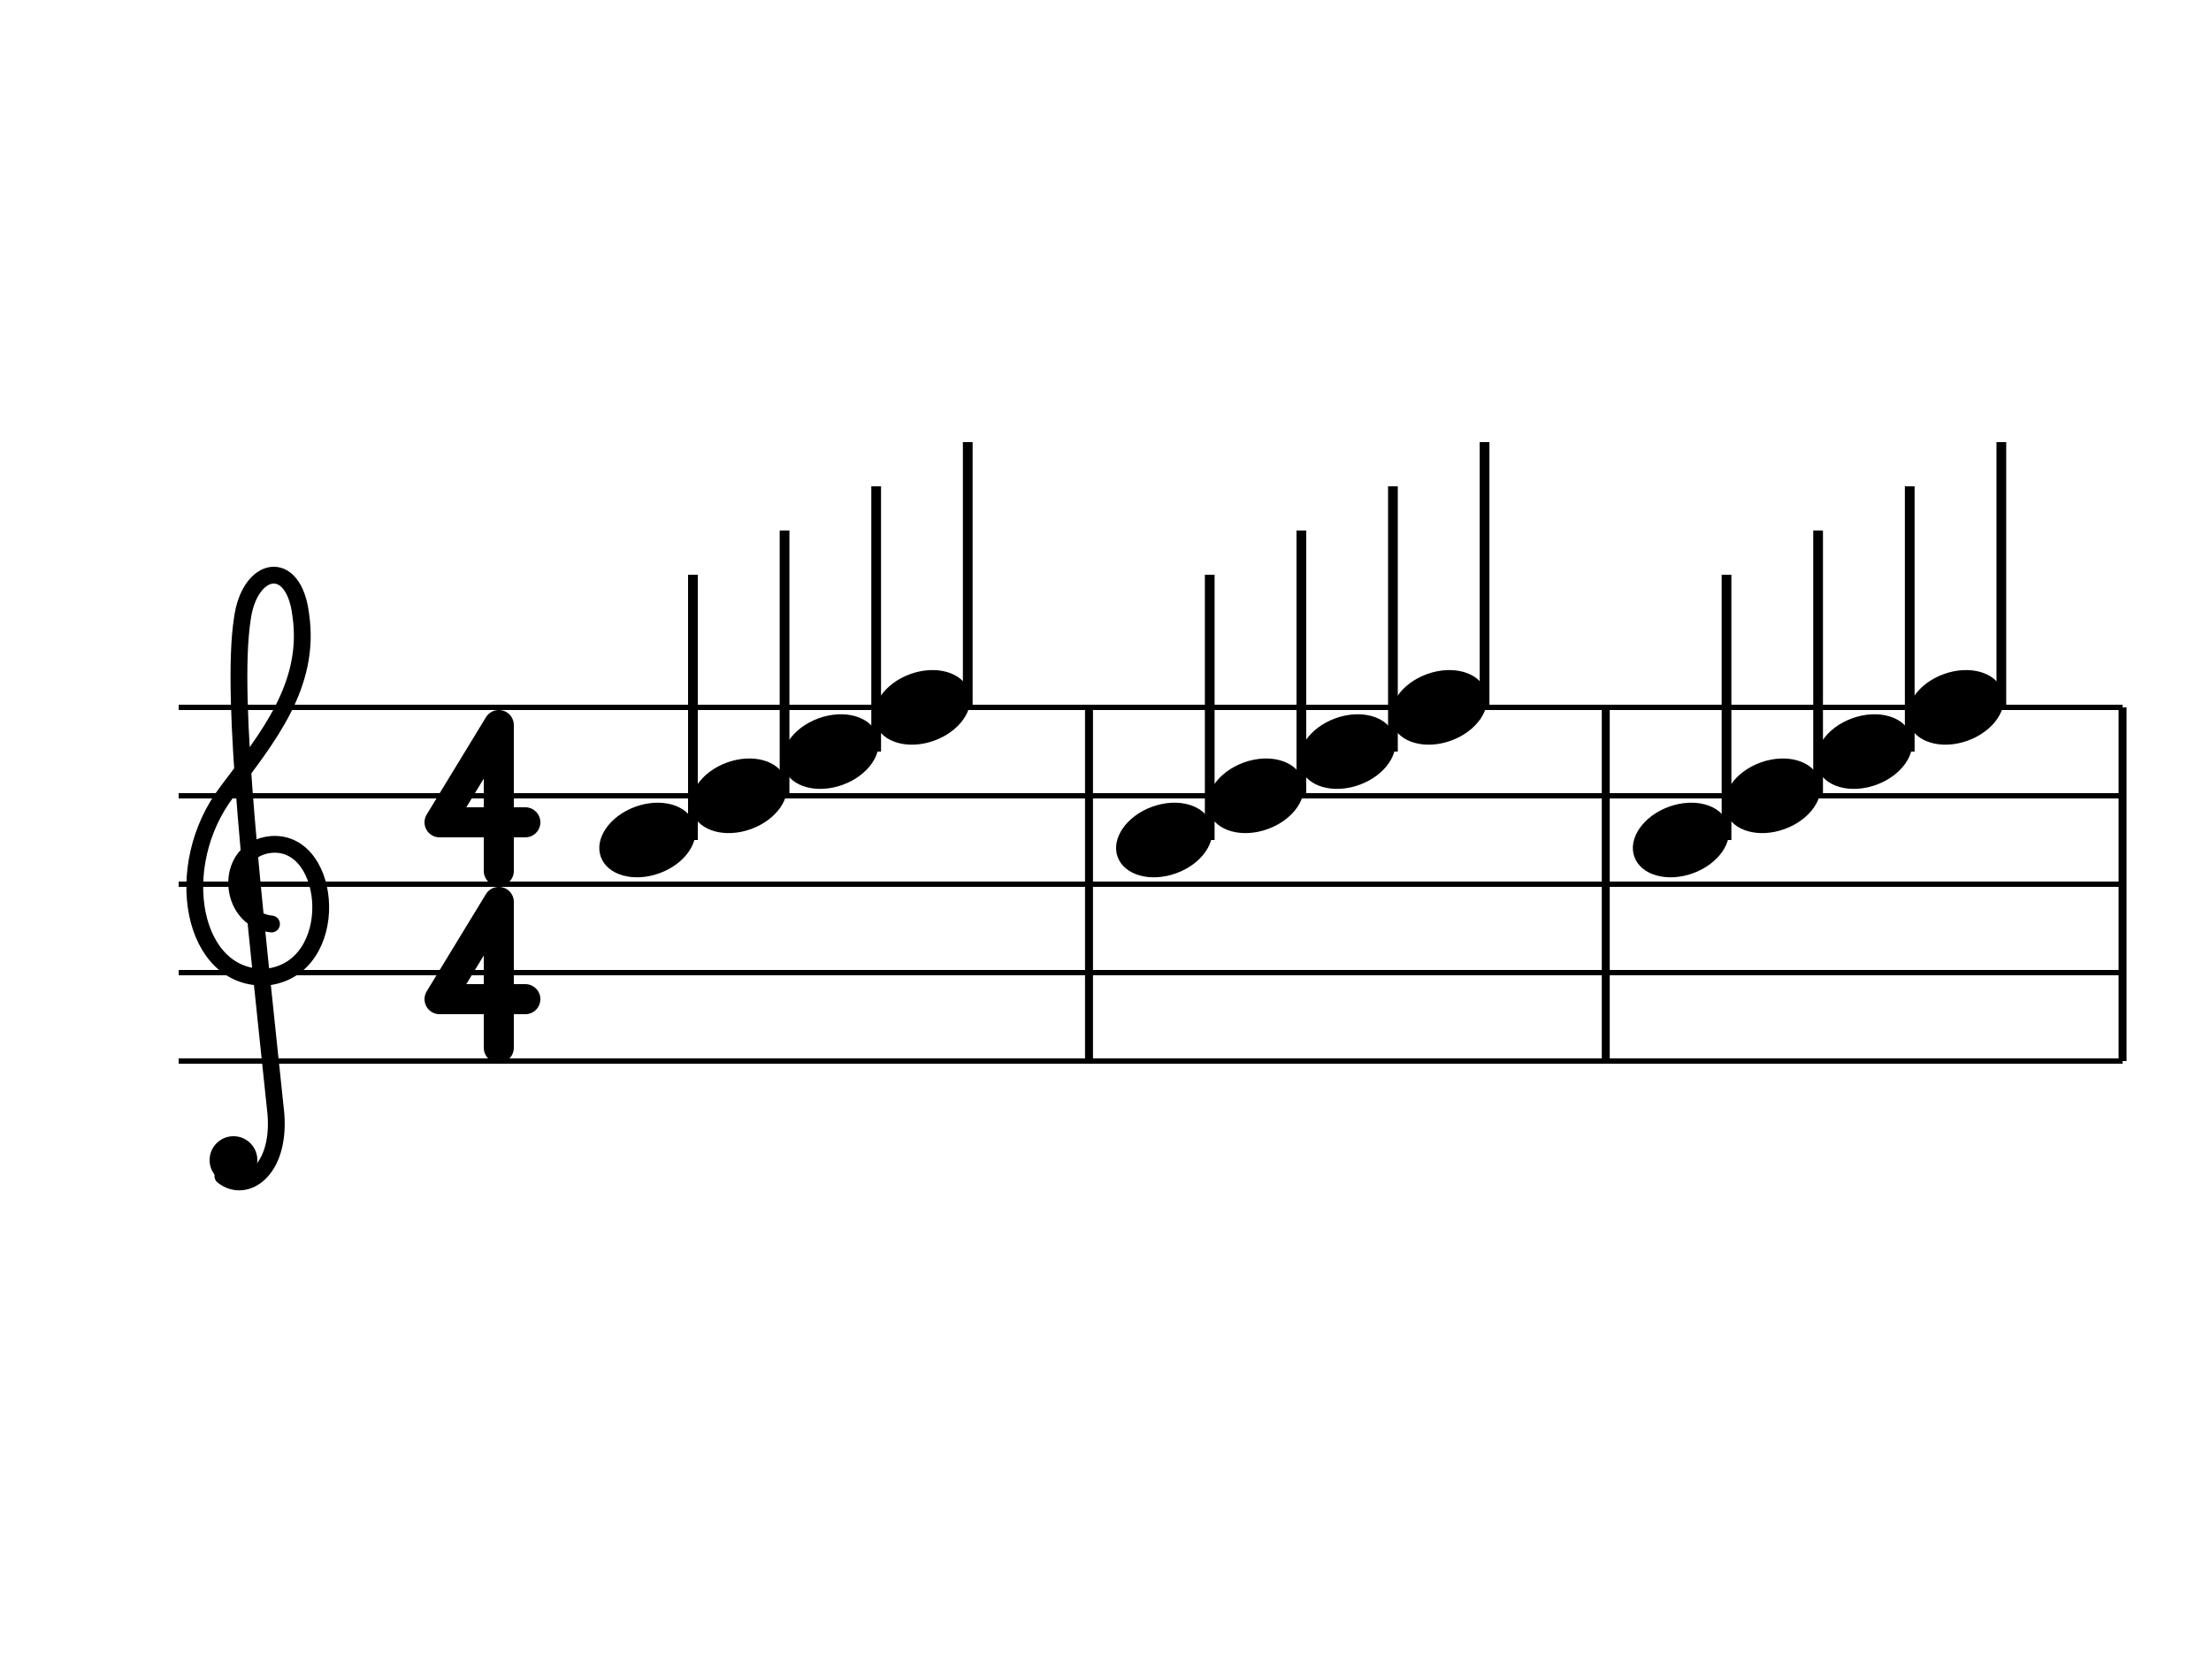
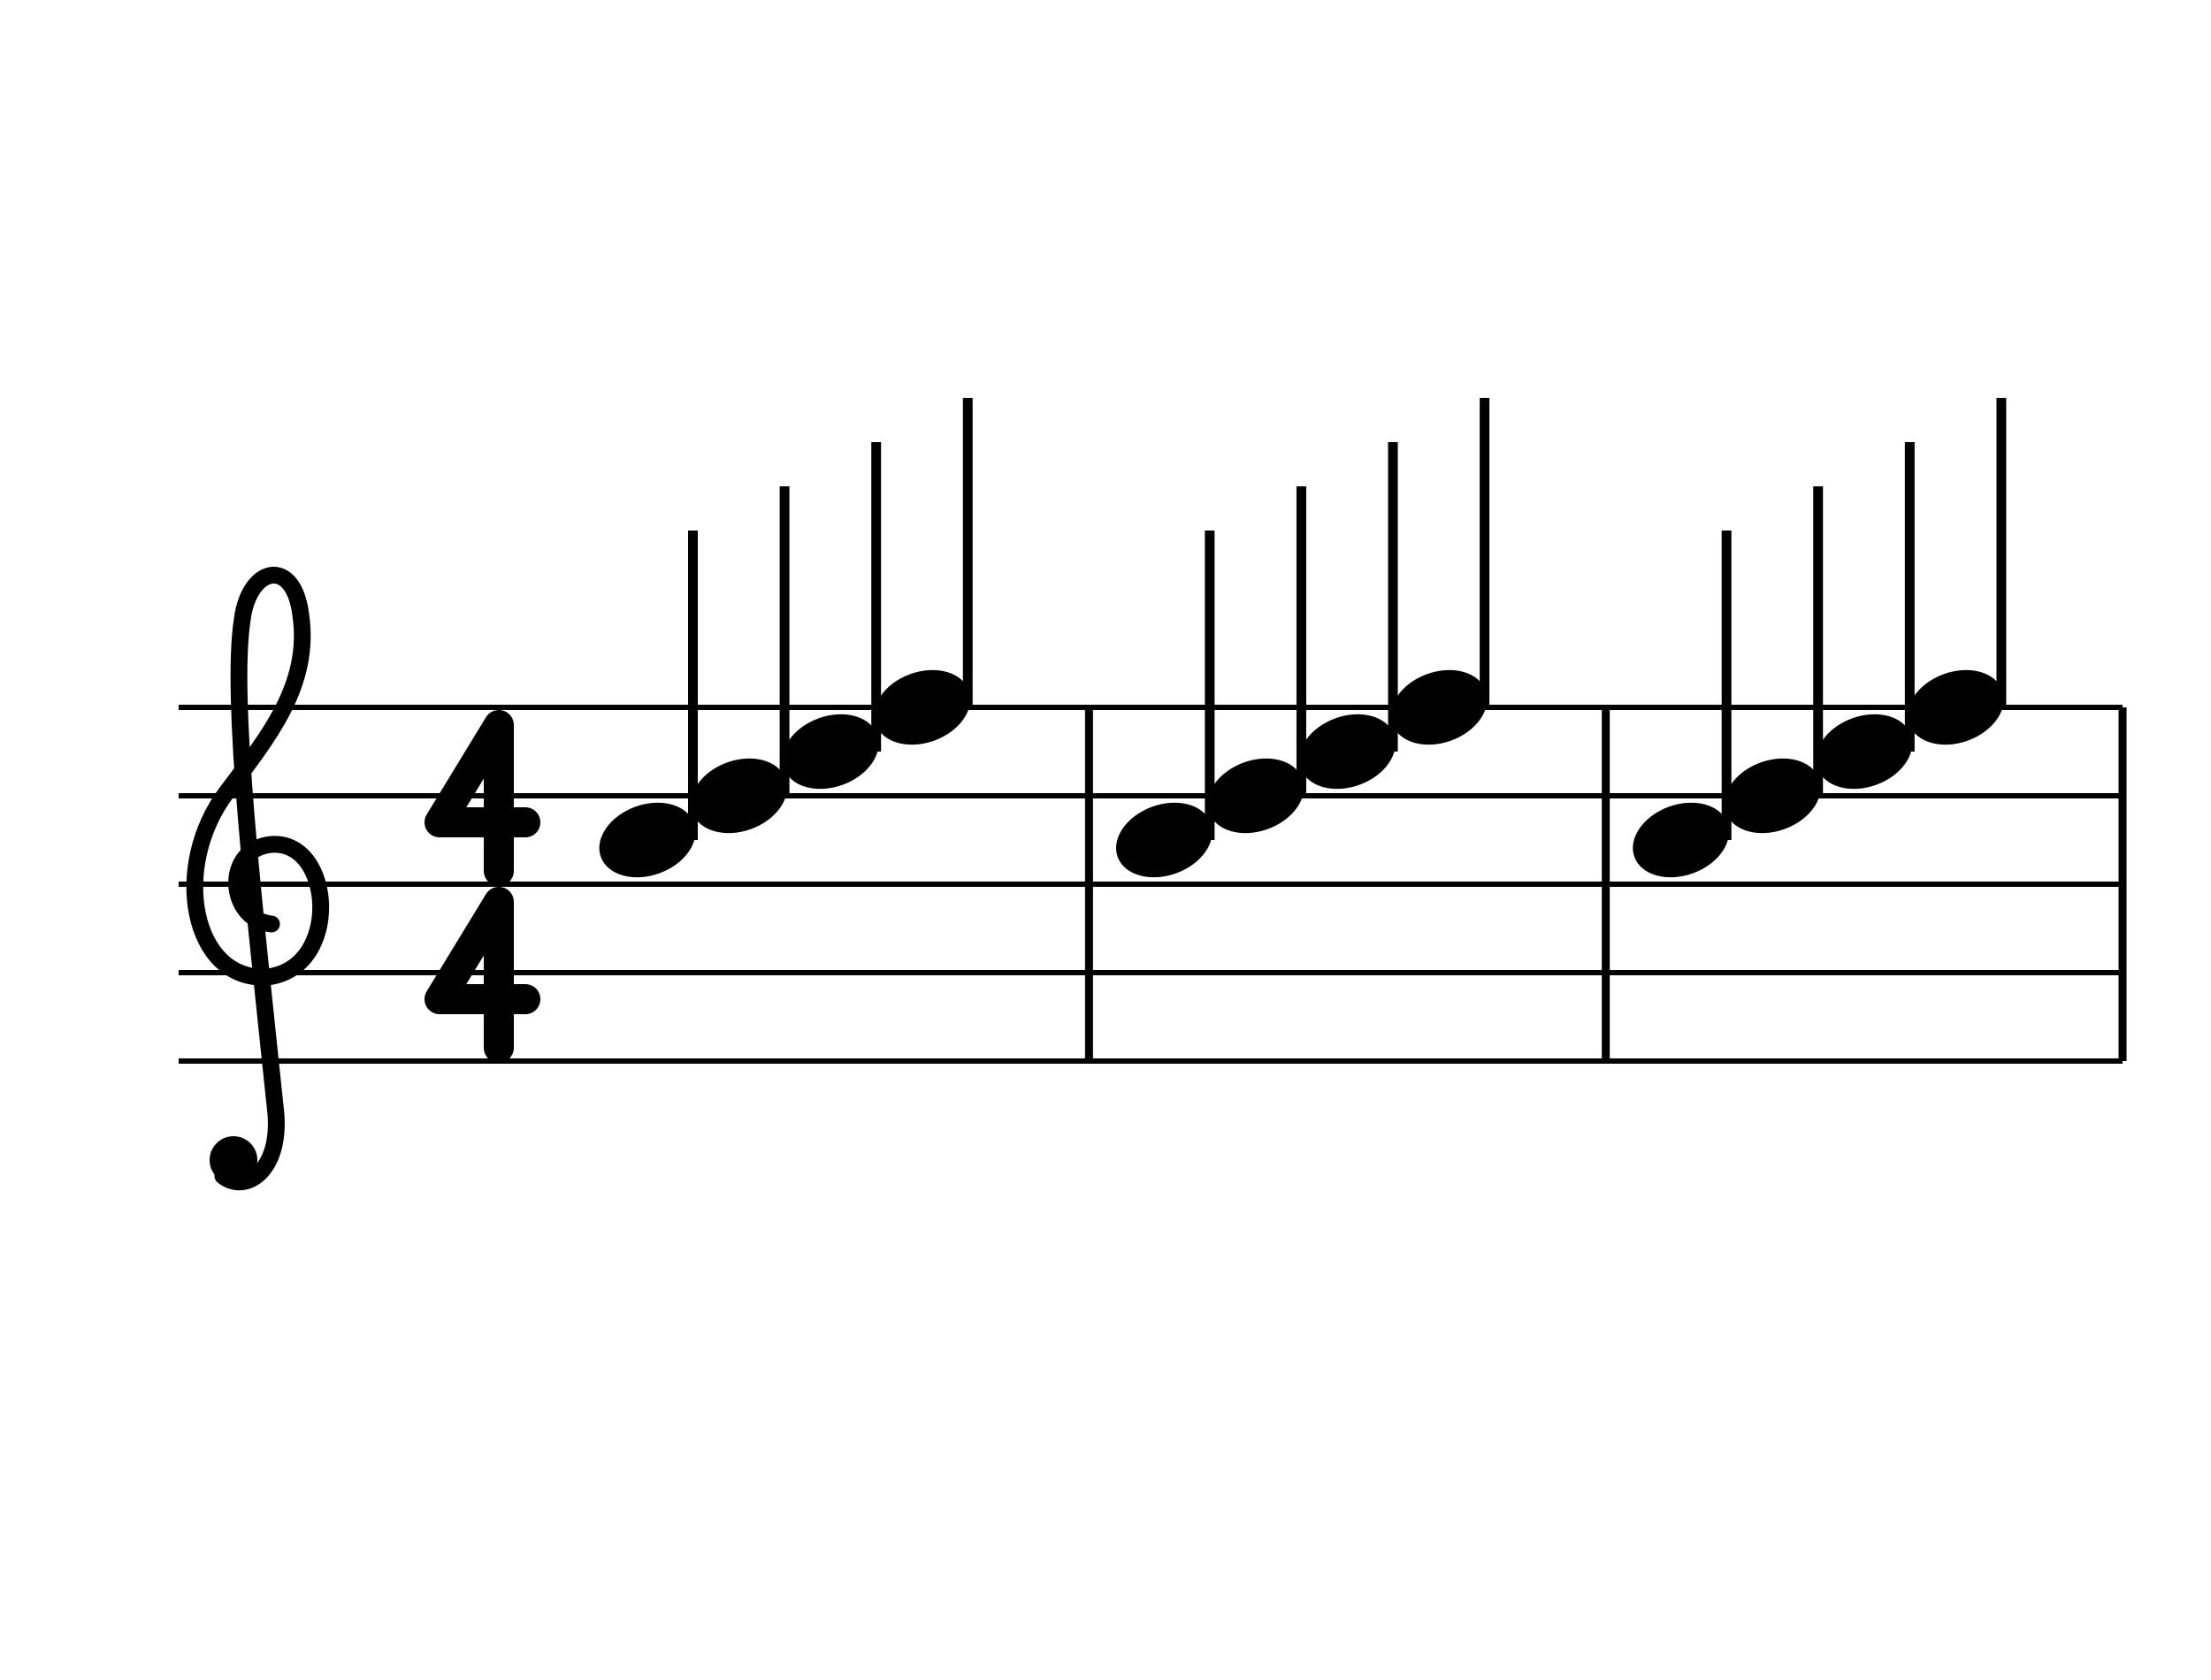
<svg xmlns="http://www.w3.org/2000/svg" width="500.00" height="380.00" viewBox="0 0 500.00 380.00" role="img">
  <g class="acorde-score">
    <g class="acorde-staff">
      <line class="acorde-staff-line" x1="40.40" y1="240.00" x2="480.00" y2="240.00" stroke="black" stroke-width="1.20" />
      <line class="acorde-staff-line" x1="40.40" y1="220.00" x2="480.00" y2="220.00" stroke="black" stroke-width="1.20" />
      <line class="acorde-staff-line" x1="40.40" y1="200.00" x2="480.00" y2="200.00" stroke="black" stroke-width="1.20" />
      <line class="acorde-staff-line" x1="40.40" y1="180.00" x2="480.00" y2="180.00" stroke="black" stroke-width="1.20" />
      <line class="acorde-staff-line" x1="40.40" y1="160.00" x2="480.00" y2="160.00" stroke="black" stroke-width="1.20" />
    </g>
    <g class="acorde-clef acorde-clef-treble">
      <path class="acorde-clef acorde-clef-treble" d="M 61.40,209.00 C 51.40,208.00 50.40,192.00 61.40,191.00 75.40,190.00 77.40,219.00 60.40,221.00 43.40,222.00 38.40,196.00 51.40,179.00 60.40,167.00 70.40,155.00 68.00,139.00 66.40,126.00 56.40,128.00 54.80,140.00 52.00,158.00 57.40,204.00 62.40,252.00 63.40,265.00 55.40,270.00 50.40,266.00" fill="none" stroke="black" stroke-width="3.80" stroke-linecap="round" stroke-linejoin="round" />
      <circle cx="52.80" cy="262.40" r="5.40" fill="black" />
    </g>
    <g class="acorde-time-sig">
      <path class="acorde-digit" d="M 112.80,197.00 L 112.80,164.00 99.40,186.00 118.80,186.00" fill="none" stroke="black" stroke-width="6.80" stroke-linecap="round" stroke-linejoin="round" />
      <path class="acorde-digit" d="M 112.80,237.00 L 112.80,204.00 99.40,226.00 118.80,226.00" fill="none" stroke="black" stroke-width="6.80" stroke-linecap="round" stroke-linejoin="round" />
    </g>
    <g class="acorde-measure">
      <g class="acorde-note">
        <ellipse class="acorde-notehead" cx="146.40" cy="190.00" rx="11.20" ry="8.00" transform="rotate(-20 146.40 190.00)" fill="black" />
-         <line class="acorde-stem" x1="156.70" y1="190.00" x2="156.70" y2="130.00" stroke="black" stroke-width="2.20" />
+         <line class="acorde-stem" x1="156.70" y1="190.00" x2="156.70" y2="120.00" stroke="black" stroke-width="2.20" />
      </g>
      <g class="acorde-note">
        <ellipse class="acorde-notehead" cx="167.12" cy="180.00" rx="11.20" ry="8.00" transform="rotate(-20 167.12 180.00)" fill="black" />
-         <line class="acorde-stem" x1="177.42" y1="180.00" x2="177.42" y2="120.00" stroke="black" stroke-width="2.20" />
+         <line class="acorde-stem" x1="177.42" y1="180.00" x2="177.42" y2="110.00" stroke="black" stroke-width="2.20" />
      </g>
      <g class="acorde-note">
        <ellipse class="acorde-notehead" cx="187.83" cy="170.00" rx="11.20" ry="8.00" transform="rotate(-20 187.83 170.00)" fill="black" />
-         <line class="acorde-stem" x1="198.14" y1="170.00" x2="198.14" y2="110.00" stroke="black" stroke-width="2.20" />
+         <line class="acorde-stem" x1="198.14" y1="170.00" x2="198.14" y2="100.00" stroke="black" stroke-width="2.20" />
      </g>
      <g class="acorde-note">
        <ellipse class="acorde-notehead" cx="208.55" cy="160.00" rx="11.20" ry="8.00" transform="rotate(-20 208.55 160.00)" fill="black" />
-         <line class="acorde-stem" x1="218.85" y1="160.00" x2="218.85" y2="100.00" stroke="black" stroke-width="2.20" />
+         <line class="acorde-stem" x1="218.85" y1="160.00" x2="218.85" y2="90.00" stroke="black" stroke-width="2.20" />
      </g>
    </g>
    <line class="acorde-barline" x1="246.27" y1="160.00" x2="246.27" y2="240.00" stroke="black" stroke-width="1.80" />
    <g class="acorde-measure">
      <g class="acorde-note">
        <ellipse class="acorde-notehead" cx="263.27" cy="190.00" rx="11.20" ry="8.00" transform="rotate(-20 263.27 190.00)" fill="black" />
-         <line class="acorde-stem" x1="273.57" y1="190.00" x2="273.57" y2="130.00" stroke="black" stroke-width="2.20" />
+         <line class="acorde-stem" x1="273.57" y1="190.00" x2="273.57" y2="120.00" stroke="black" stroke-width="2.20" />
      </g>
      <g class="acorde-note">
        <ellipse class="acorde-notehead" cx="283.98" cy="180.00" rx="11.20" ry="8.00" transform="rotate(-20 283.98 180.00)" fill="black" />
-         <line class="acorde-stem" x1="294.29" y1="180.00" x2="294.29" y2="120.00" stroke="black" stroke-width="2.20" />
+         <line class="acorde-stem" x1="294.29" y1="180.00" x2="294.29" y2="110.00" stroke="black" stroke-width="2.20" />
      </g>
      <g class="acorde-note">
        <ellipse class="acorde-notehead" cx="304.70" cy="170.00" rx="11.20" ry="8.00" transform="rotate(-20 304.70 170.00)" fill="black" />
-         <line class="acorde-stem" x1="315.00" y1="170.00" x2="315.00" y2="110.00" stroke="black" stroke-width="2.20" />
+         <line class="acorde-stem" x1="315.00" y1="170.00" x2="315.00" y2="100.00" stroke="black" stroke-width="2.20" />
      </g>
      <g class="acorde-note">
        <ellipse class="acorde-notehead" cx="325.42" cy="160.00" rx="11.20" ry="8.00" transform="rotate(-20 325.42 160.00)" fill="black" />
-         <line class="acorde-stem" x1="335.72" y1="160.00" x2="335.72" y2="100.00" stroke="black" stroke-width="2.20" />
+         <line class="acorde-stem" x1="335.72" y1="160.00" x2="335.72" y2="90.00" stroke="black" stroke-width="2.20" />
      </g>
    </g>
    <line class="acorde-barline" x1="363.13" y1="160.00" x2="363.13" y2="240.00" stroke="black" stroke-width="1.80" />
    <g class="acorde-measure">
      <g class="acorde-note">
        <ellipse class="acorde-notehead" cx="380.13" cy="190.00" rx="11.20" ry="8.00" transform="rotate(-20 380.13 190.00)" fill="black" />
-         <line class="acorde-stem" x1="390.44" y1="190.00" x2="390.44" y2="130.00" stroke="black" stroke-width="2.20" />
+         <line class="acorde-stem" x1="390.44" y1="190.00" x2="390.44" y2="120.00" stroke="black" stroke-width="2.20" />
      </g>
      <g class="acorde-note">
        <ellipse class="acorde-notehead" cx="400.85" cy="180.00" rx="11.20" ry="8.00" transform="rotate(-20 400.85 180.00)" fill="black" />
-         <line class="acorde-stem" x1="411.15" y1="180.00" x2="411.15" y2="120.00" stroke="black" stroke-width="2.20" />
+         <line class="acorde-stem" x1="411.15" y1="180.00" x2="411.15" y2="110.00" stroke="black" stroke-width="2.20" />
      </g>
      <g class="acorde-note">
        <ellipse class="acorde-notehead" cx="421.57" cy="170.00" rx="11.20" ry="8.00" transform="rotate(-20 421.57 170.00)" fill="black" />
-         <line class="acorde-stem" x1="431.87" y1="170.00" x2="431.87" y2="110.00" stroke="black" stroke-width="2.20" />
+         <line class="acorde-stem" x1="431.87" y1="170.00" x2="431.87" y2="100.00" stroke="black" stroke-width="2.20" />
      </g>
      <g class="acorde-note">
        <ellipse class="acorde-notehead" cx="442.28" cy="160.00" rx="11.20" ry="8.00" transform="rotate(-20 442.28 160.00)" fill="black" />
-         <line class="acorde-stem" x1="452.59" y1="160.00" x2="452.59" y2="100.00" stroke="black" stroke-width="2.20" />
+         <line class="acorde-stem" x1="452.59" y1="160.00" x2="452.59" y2="90.00" stroke="black" stroke-width="2.20" />
      </g>
    </g>
    <line class="acorde-barline" x1="480.00" y1="160.00" x2="480.00" y2="240.00" stroke="black" stroke-width="1.80" />
  </g>
</svg>
